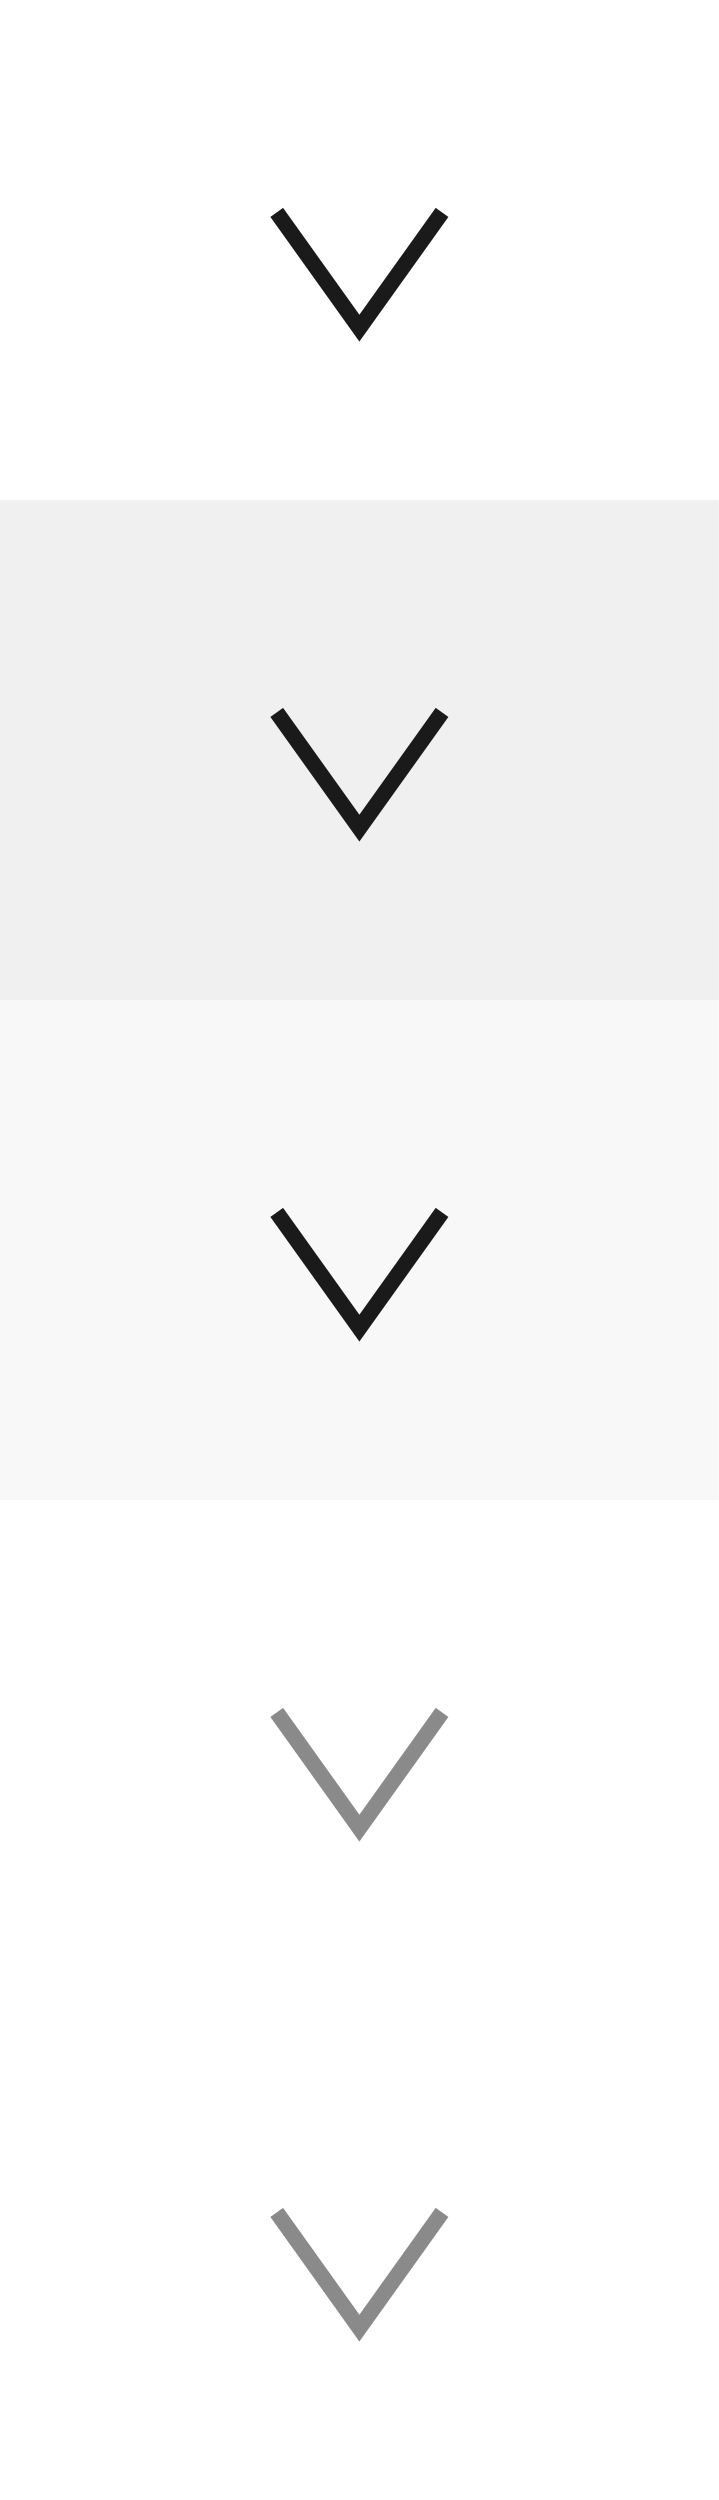
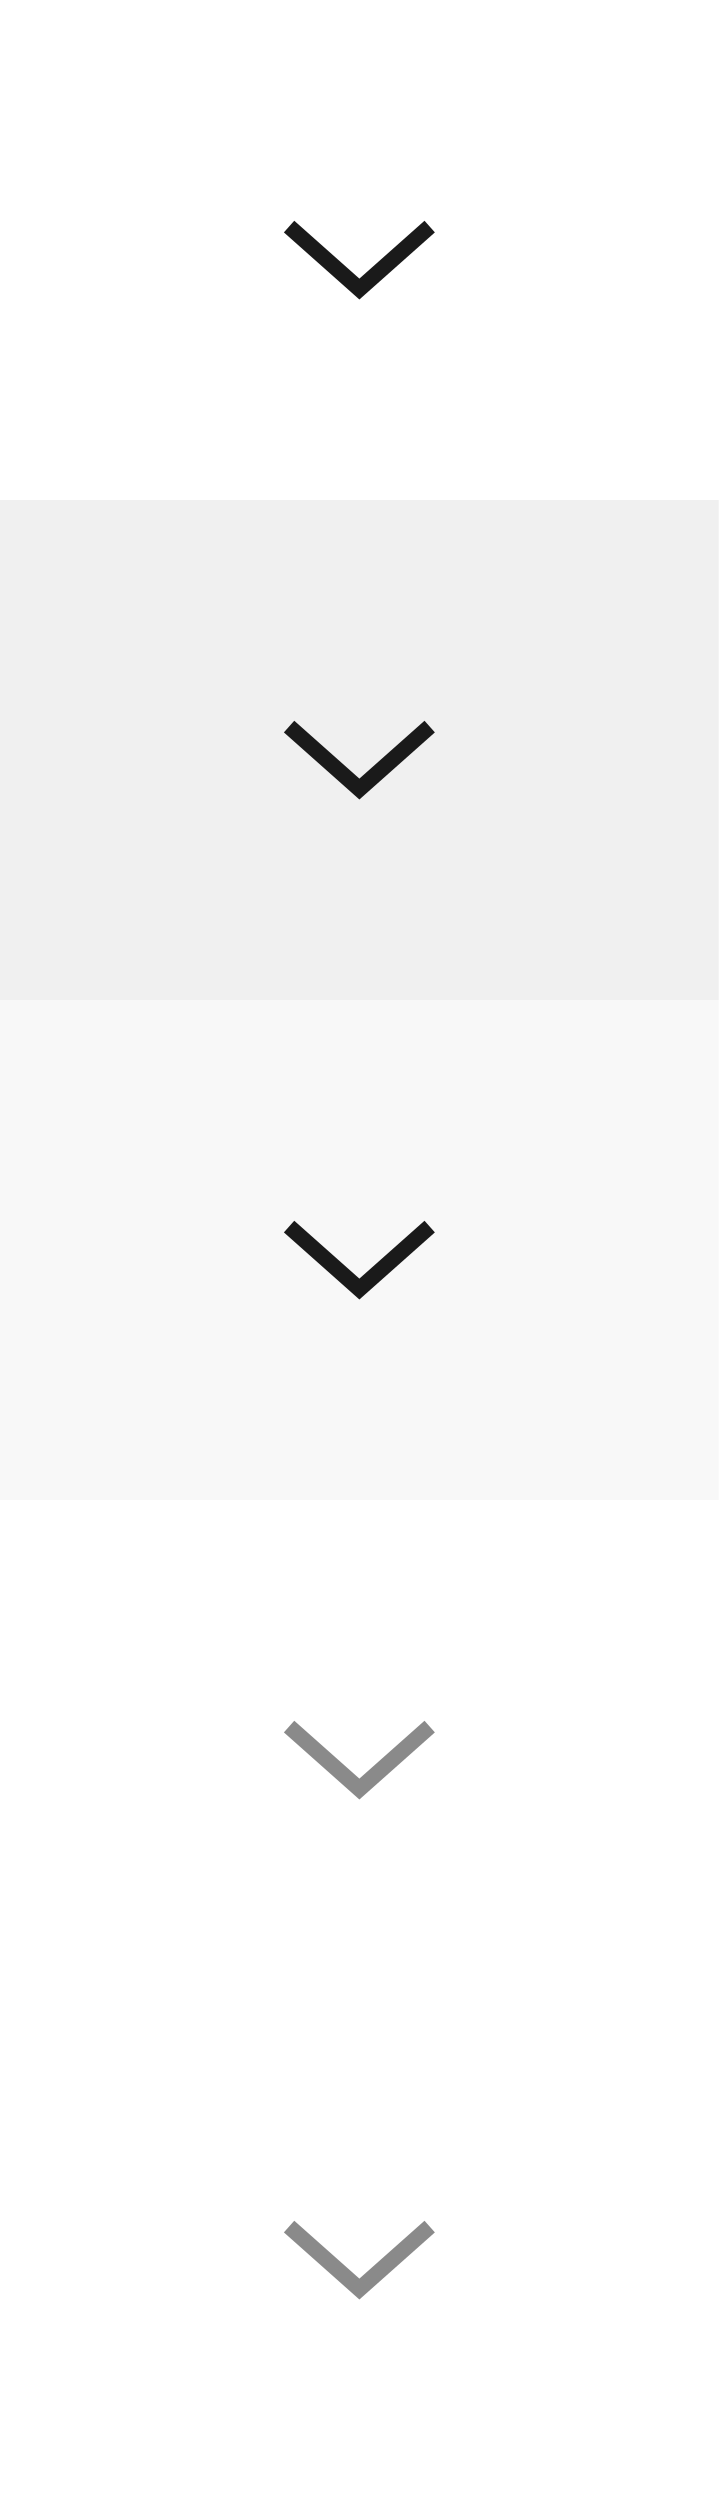
<svg xmlns="http://www.w3.org/2000/svg" width="46" height="160" viewBox="0 0 46 160">
  <g id="active-center" transform="translate(0,0)">
    <rect x="0" y="0" width="46" height="32" fill="#000000" fill-opacity="0" />
-     <path d="M18.0,14.0 L23.0,21.0 L28.0,14.0" stroke="#1a1a1a" stroke-width="1" fill="none" stroke-linecap="square" />
+     <path d="M18.5,14.5 L23.0,18.5 L27.5,14.5" stroke="#1a1a1a" stroke-width="1" fill="none" stroke-linecap="butt" stroke-linejoin="miter" />
  </g>
  <g id="hover-center" transform="translate(0,32)">
    <rect x="0" y="0" width="46" height="32" fill="#000000" fill-opacity="0" />
    <rect x="0" y="0" width="46" height="32" fill="#000000" opacity="0.06" />
-     <path d="M18.0,14.0 L23.0,21.0 L28.0,14.0" stroke="#1a1a1a" stroke-width="1" fill="none" stroke-linecap="square" />
+     <path d="M18.5,14.5 L23.0,18.5 L27.5,14.5" stroke="#1a1a1a" stroke-width="1" fill="none" stroke-linecap="butt" stroke-linejoin="miter" />
  </g>
  <g id="pressed-center" transform="translate(0,64)">
    <rect x="0" y="0" width="46" height="32" fill="#000000" fill-opacity="0" />
    <rect x="0" y="0" width="46" height="32" fill="#000000" opacity="0.03" />
-     <path d="M18.0,14.0 L23.0,21.0 L28.0,14.0" stroke="#1a1a1a" stroke-width="1" fill="none" stroke-linecap="square" />
+     <path d="M18.5,14.5 L23.0,18.5 L27.5,14.5" stroke="#1a1a1a" stroke-width="1" fill="none" stroke-linecap="butt" stroke-linejoin="miter" />
  </g>
  <g id="deactivated-center" transform="translate(0,96)">
    <rect x="0" y="0" width="46" height="32" fill="#000000" fill-opacity="0" />
-     <path d="M18.0,14.0 L23.0,21.0 L28.0,14.0" stroke="#8a8a8a" stroke-width="1" fill="none" stroke-linecap="square" />
+     <path d="M18.5,14.5 L23.0,18.5 L27.5,14.5" stroke="#8a8a8a" stroke-width="1" fill="none" stroke-linecap="butt" stroke-linejoin="miter" />
  </g>
  <g id="inactive-center" transform="translate(0,128)">
    <rect x="0" y="0" width="46" height="32" fill="#000000" fill-opacity="0" />
-     <path d="M18.0,14.0 L23.0,21.0 L28.0,14.0" stroke="#8a8a8a" stroke-width="1" fill="none" stroke-linecap="square" />
+     <path d="M18.5,14.5 L23.0,18.5 L27.5,14.5" stroke="#8a8a8a" stroke-width="1" fill="none" stroke-linecap="butt" stroke-linejoin="miter" />
  </g>
</svg>
